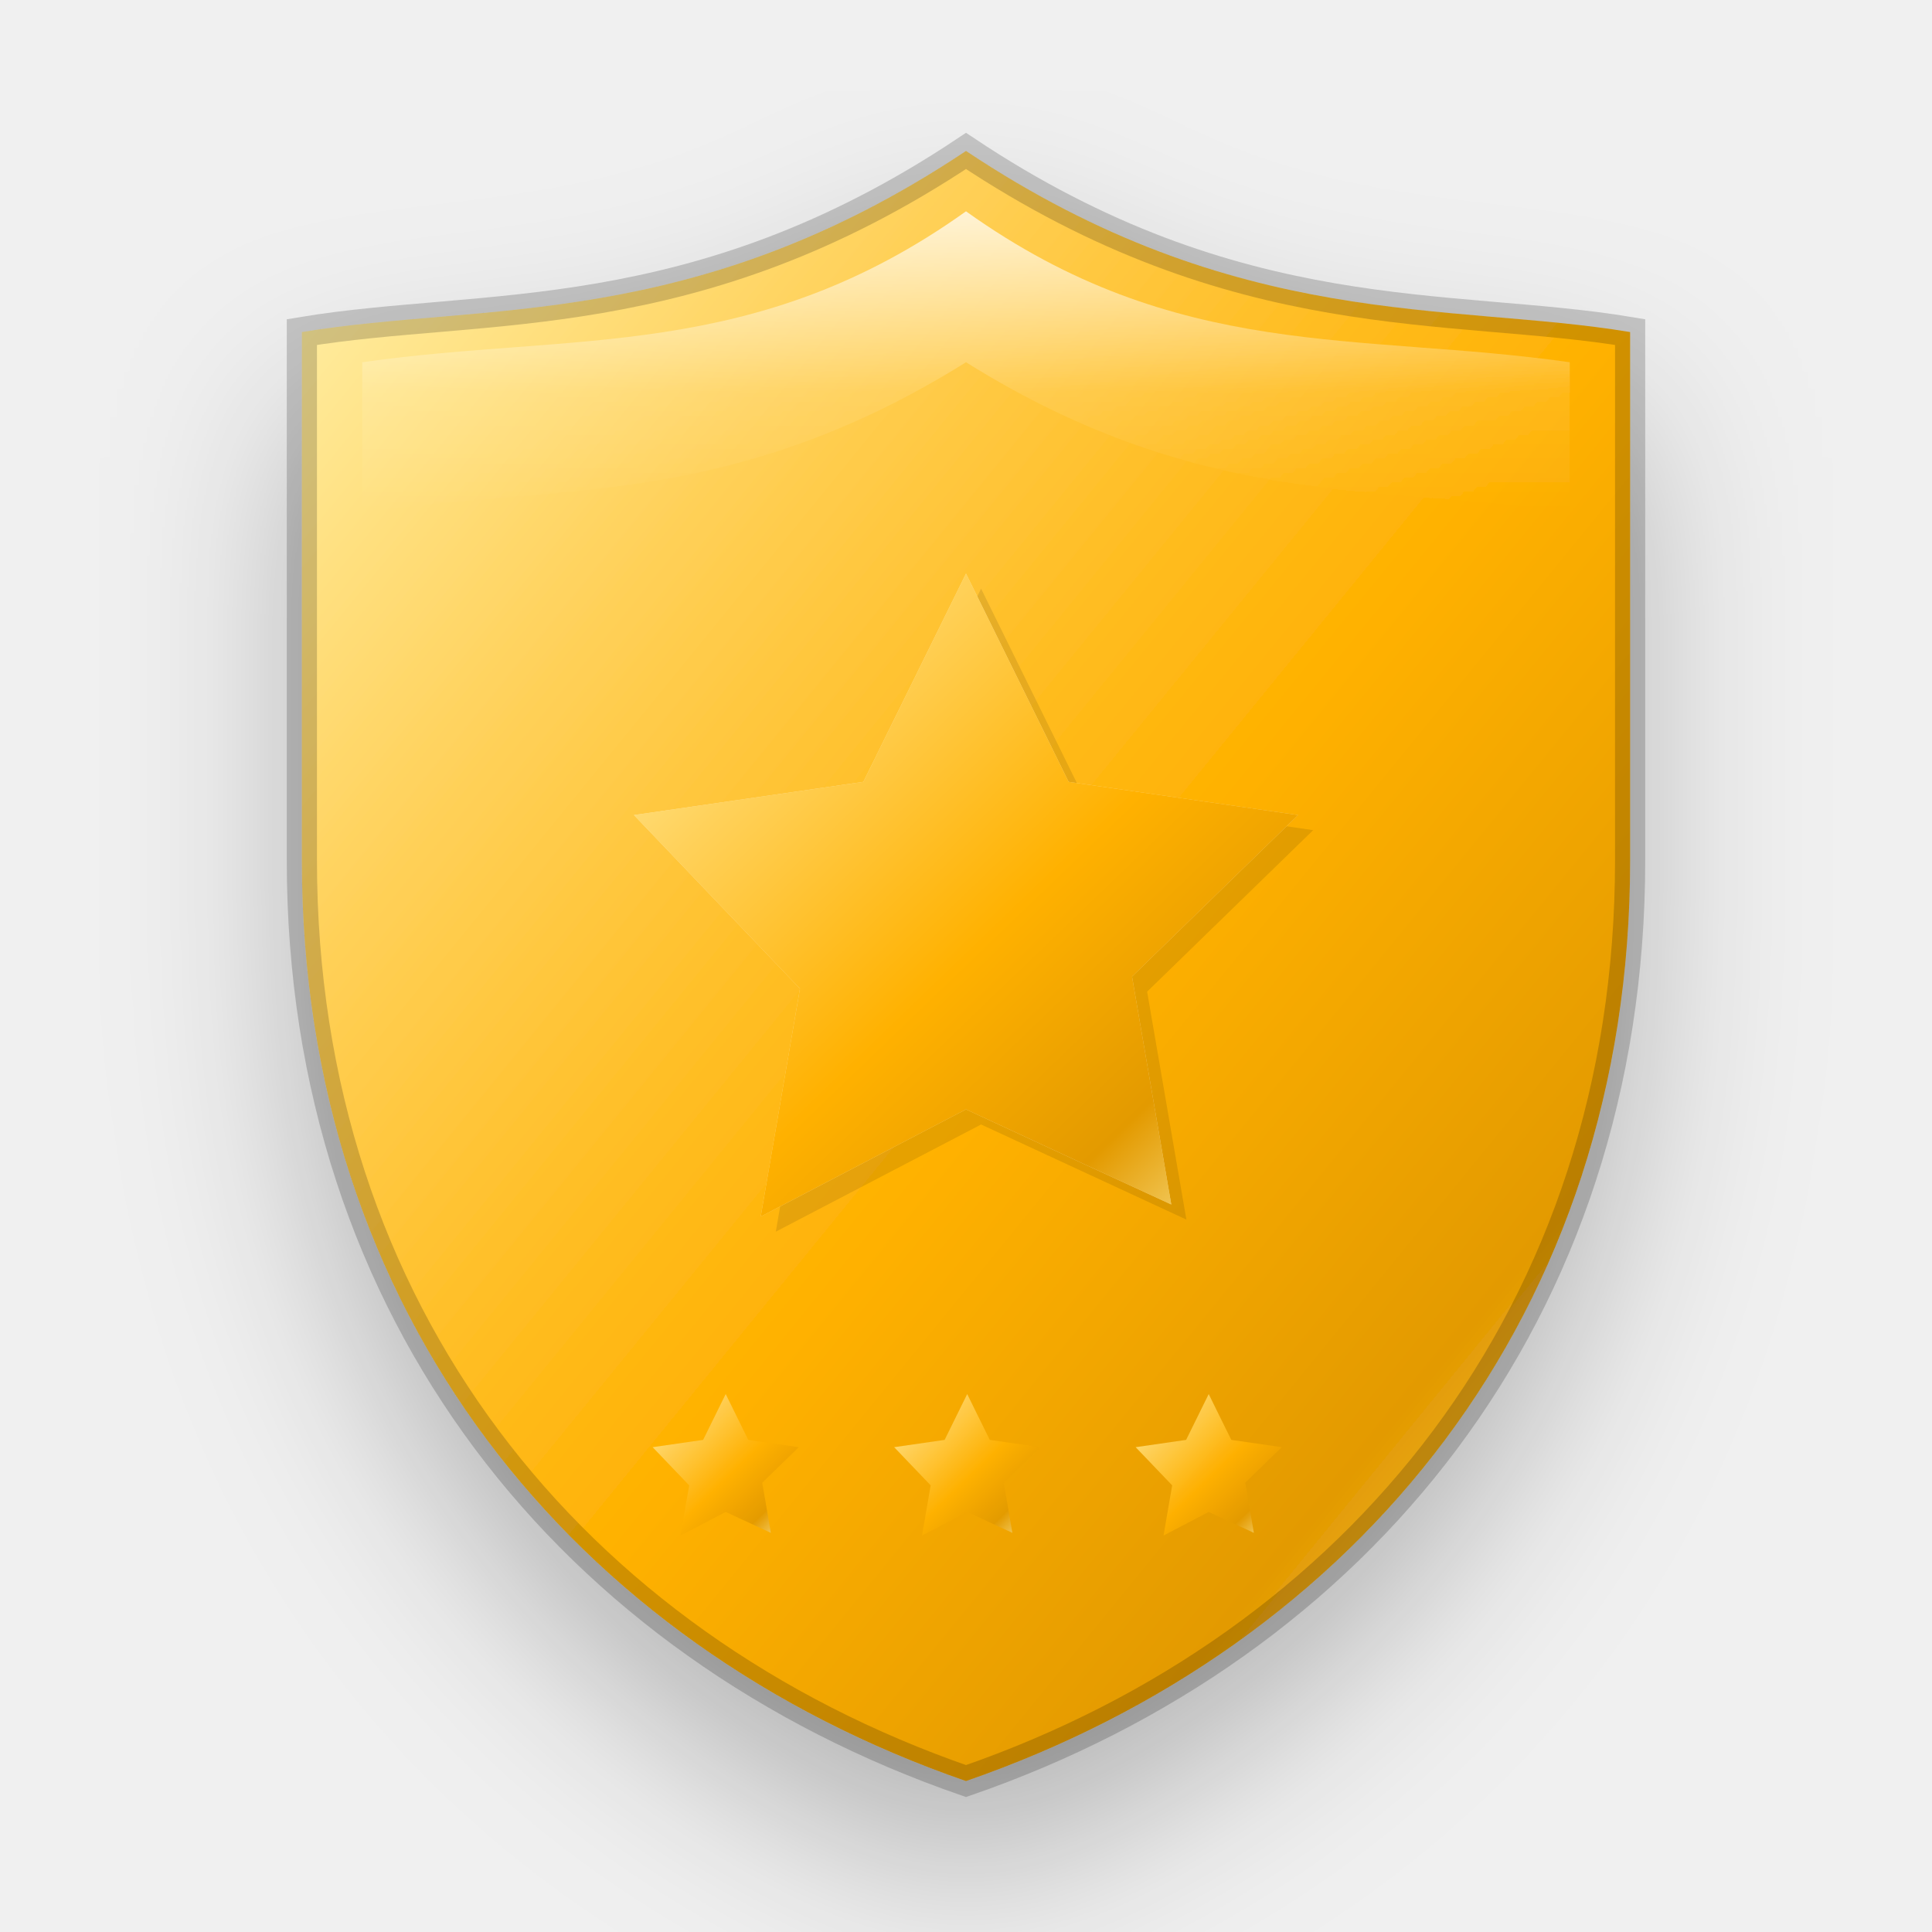
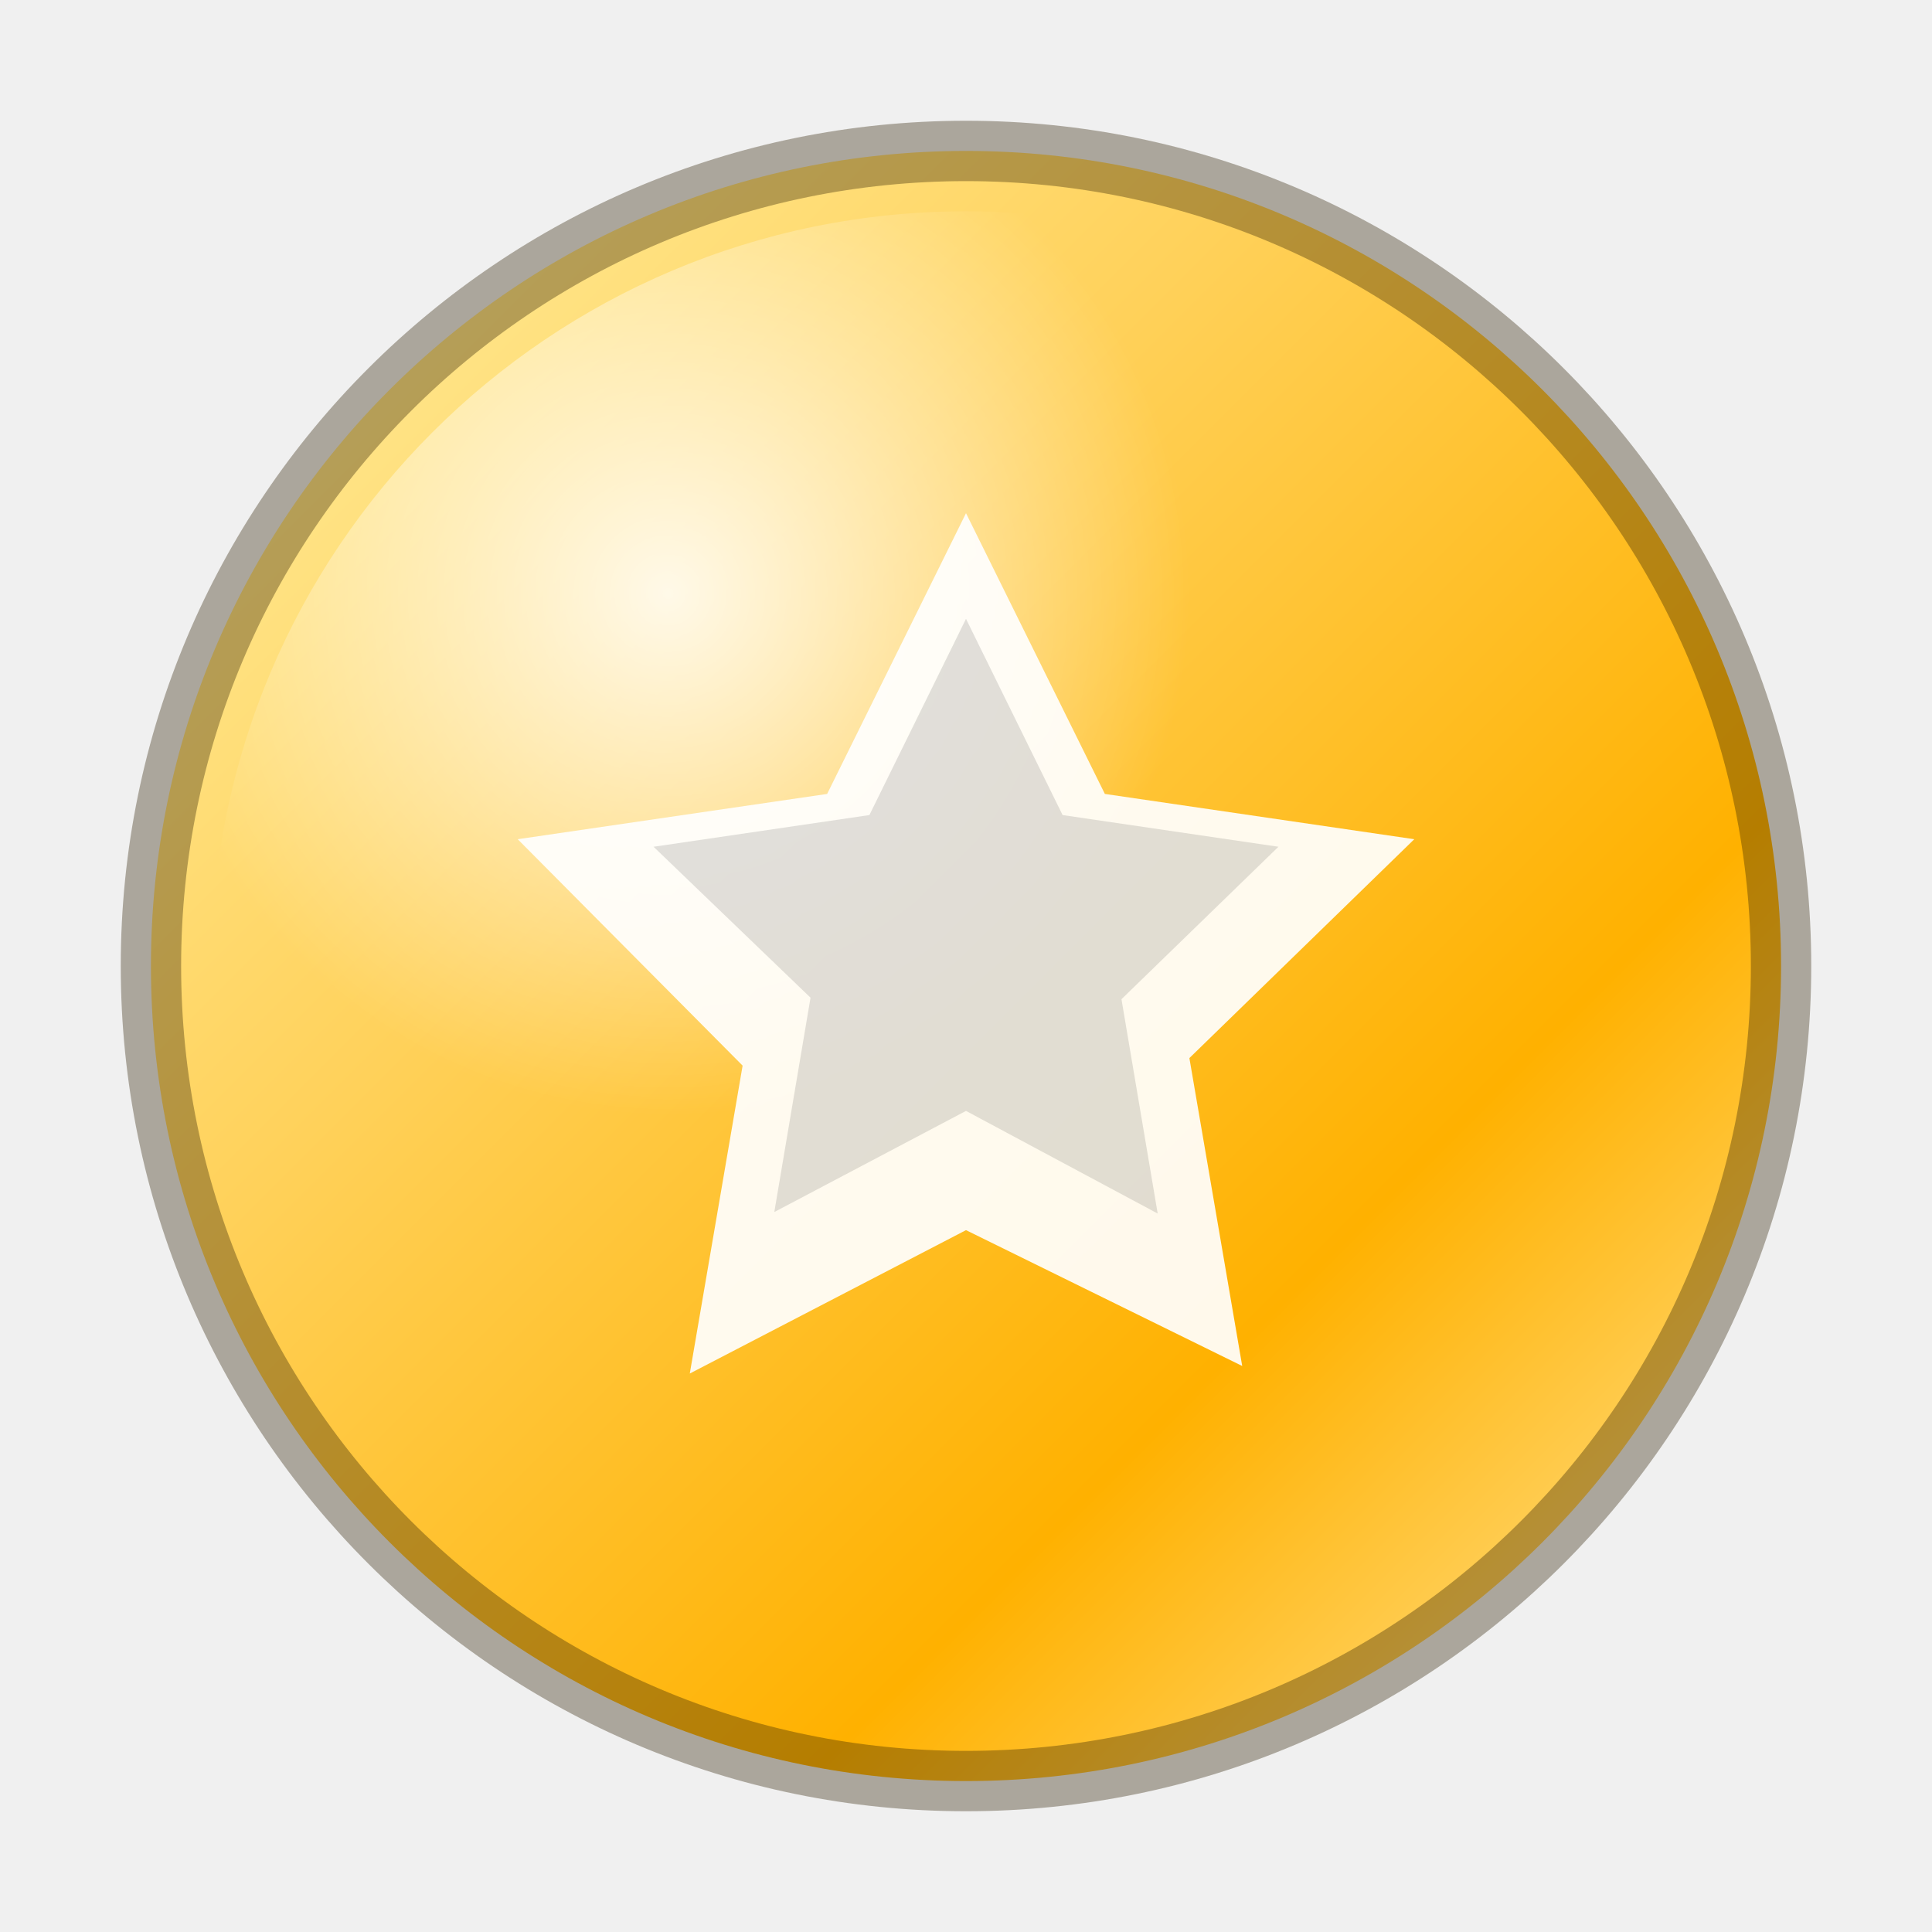
<svg xmlns="http://www.w3.org/2000/svg" viewBox="0 0 128 128">
  <defs>
-     <linearGradient id="gold" x1="0" y1="0" x2="1" y2="1">
-       <stop offset="0" stop-color="#FFF3B0" />
-       <stop offset="0.25" stop-color="#FFD15A" />
-       <stop offset="0.55" stop-color="#FFB100" />
-       <stop offset="0.8" stop-color="#E39A00" />
-       <stop offset="1" stop-color="#FFF0A6" />
+     <linearGradient id="g" x1="0" y1="0" x2="1" y2="1">
+       <stop offset="0" stop-color="#FFF1A6" />
+       <stop offset="0.35" stop-color="#FFD15A" />
+       <stop offset="0.7" stop-color="#FFB100" />
+       <stop offset="1" stop-color="#FFE9A6" />
    </linearGradient>
-     <linearGradient id="glass" x1="0" y1="0" x2="0" y2="1">
-       <stop offset="0" stop-color="rgba(255,255,255,0.75)" />
-       <stop offset="0.6" stop-color="rgba(255,255,255,0.10)" />
-       <stop offset="1" stop-color="rgba(255,255,255,0)" />
-     </linearGradient>
-     <filter id="shadow" x="-20%" y="-20%" width="140%" height="140%">
-       <feDropShadow dx="0" dy="6" stdDeviation="6" flood-color="#000" flood-opacity="0.25" />
-     </filter>
-     <path id="shield" d="M64 10c18 12 32 10 44 12v35c0 30-18 52-44 61C38 109 20 87 20 57V22c12-2 26 0 44-12z" />
-     <path id="star" d="M64 38l6.8 13.8 15.2 2.2-11 10.7 2.6 15.1L64 73.5 50.4 80.6 53 65.5 42 54l15.2-2.2z" />
+     <radialGradient id="shine" cx="30%" cy="25%" r="70%">
+       <stop offset="0" stop-color="#FFFFFF" stop-opacity="0.85" />
+       <stop offset="0.5" stop-color="#FFFFFF" stop-opacity="0" />
+     </radialGradient>
  </defs>
-   <g filter="url(#shadow)">
-     <use href="#shield" fill="url(#gold)" stroke="rgba(0,0,0,0.18)" stroke-width="2" />
-     <path d="M24 24c14-2 26 0 40-10 14 10 26 8 40 10v10c-12-2-24 0-40-10-16 10-28 8-40 10z" fill="url(#glass)" />
-   </g>
-   <use href="#star" fill="rgba(0,0,0,0.18)" transform="translate(1 1)" opacity="0.55" />
-   <use href="#star" fill="rgba(255,255,255,0.95)" opacity="0.55" />
-   <use href="#star" fill="url(#gold)" />
-   <g opacity="0.95">
-     <use href="#star" transform="translate(34 84) scale(0.22)" fill="url(#gold)" />
-     <use href="#star" transform="translate(50 84) scale(0.22)" fill="url(#gold)" />
-     <use href="#star" transform="translate(66 84) scale(0.22)" fill="url(#gold)" />
-   </g>
+   <circle cx="64" cy="64" r="54" fill="url(#g)" stroke="#2B1F00" stroke-opacity="0.35" stroke-width="4" />
+   <circle cx="64" cy="64" r="50" fill="url(#shine)" />
+   <path d="M64 34l9.2 18.6 20.5 3-14.9 14.5 3.5 20.4L64 81.5l-18.3 9.5 3.5-20.4L34.3 55.6l20.5-3L64 34z" fill="#FFFFFF" fill-opacity="0.92" />
+   <path d="M64 41l6.4 13 14.3 2.1-10.4 10.1 2.4 14.2L64 73.6l-12.7 6.7 2.4-14.2L43.3 56.1l14.3-2.1L64 41z" fill="#000" fill-opacity="0.12" />
</svg>
